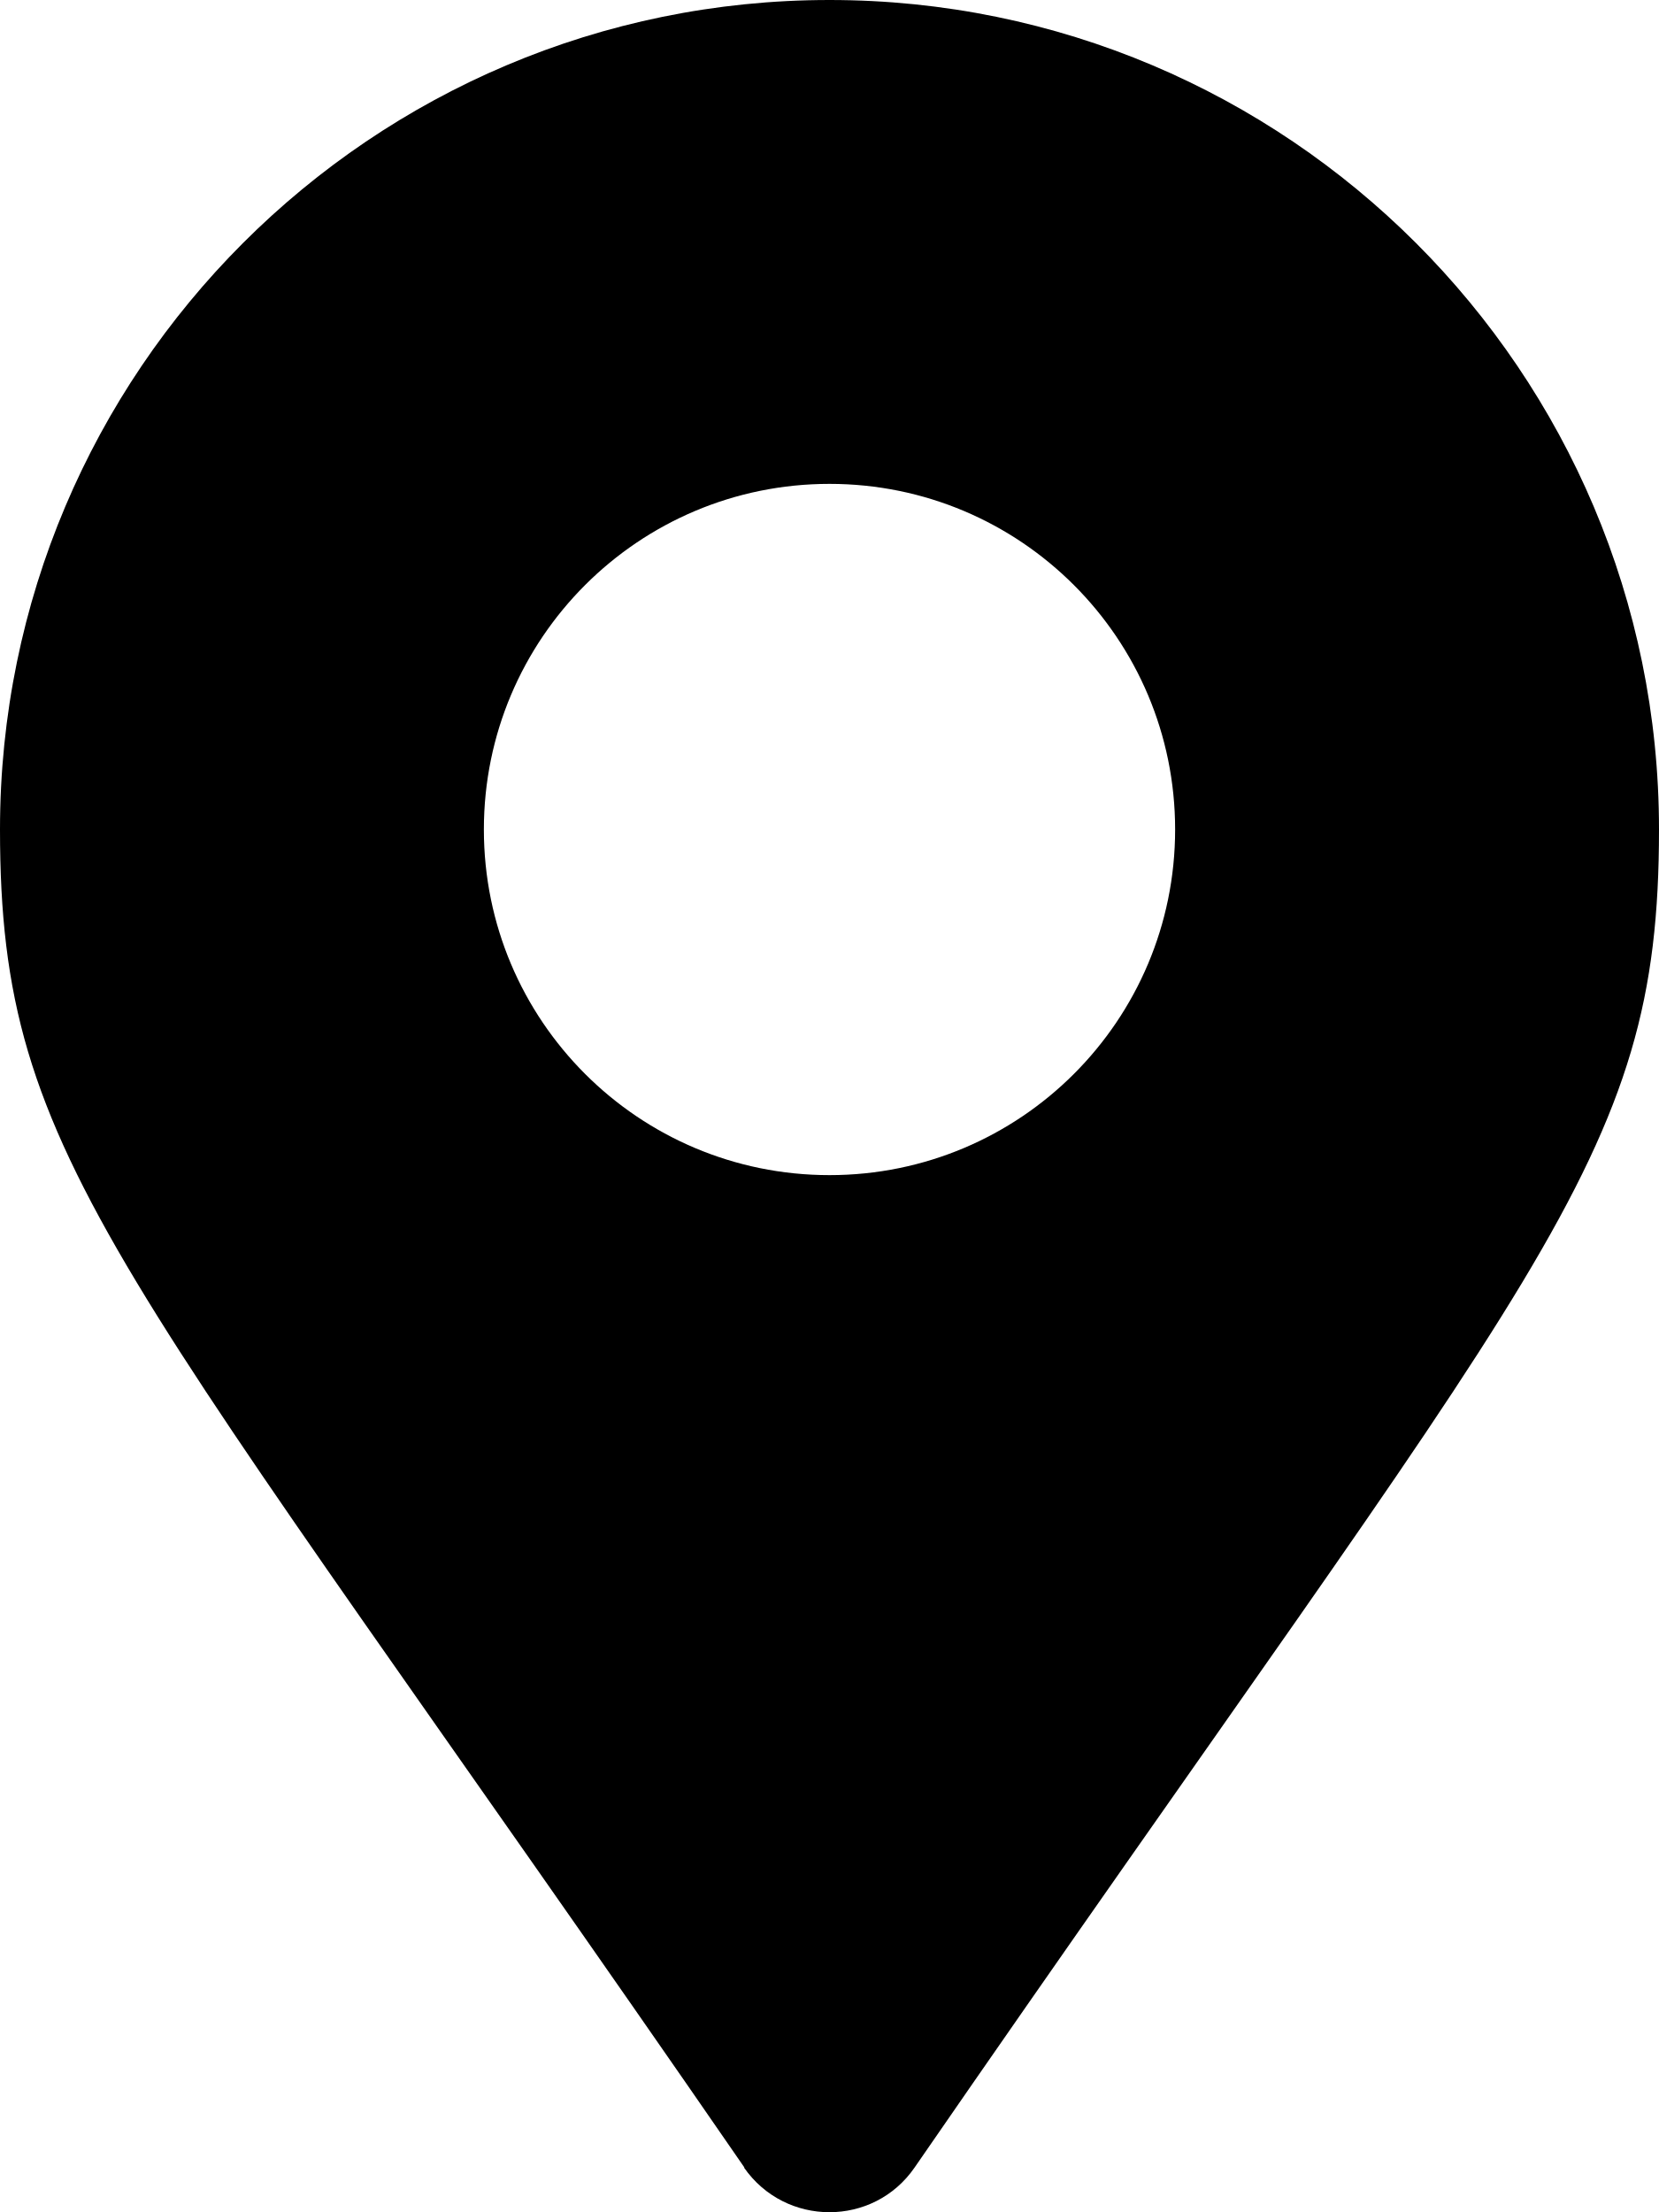
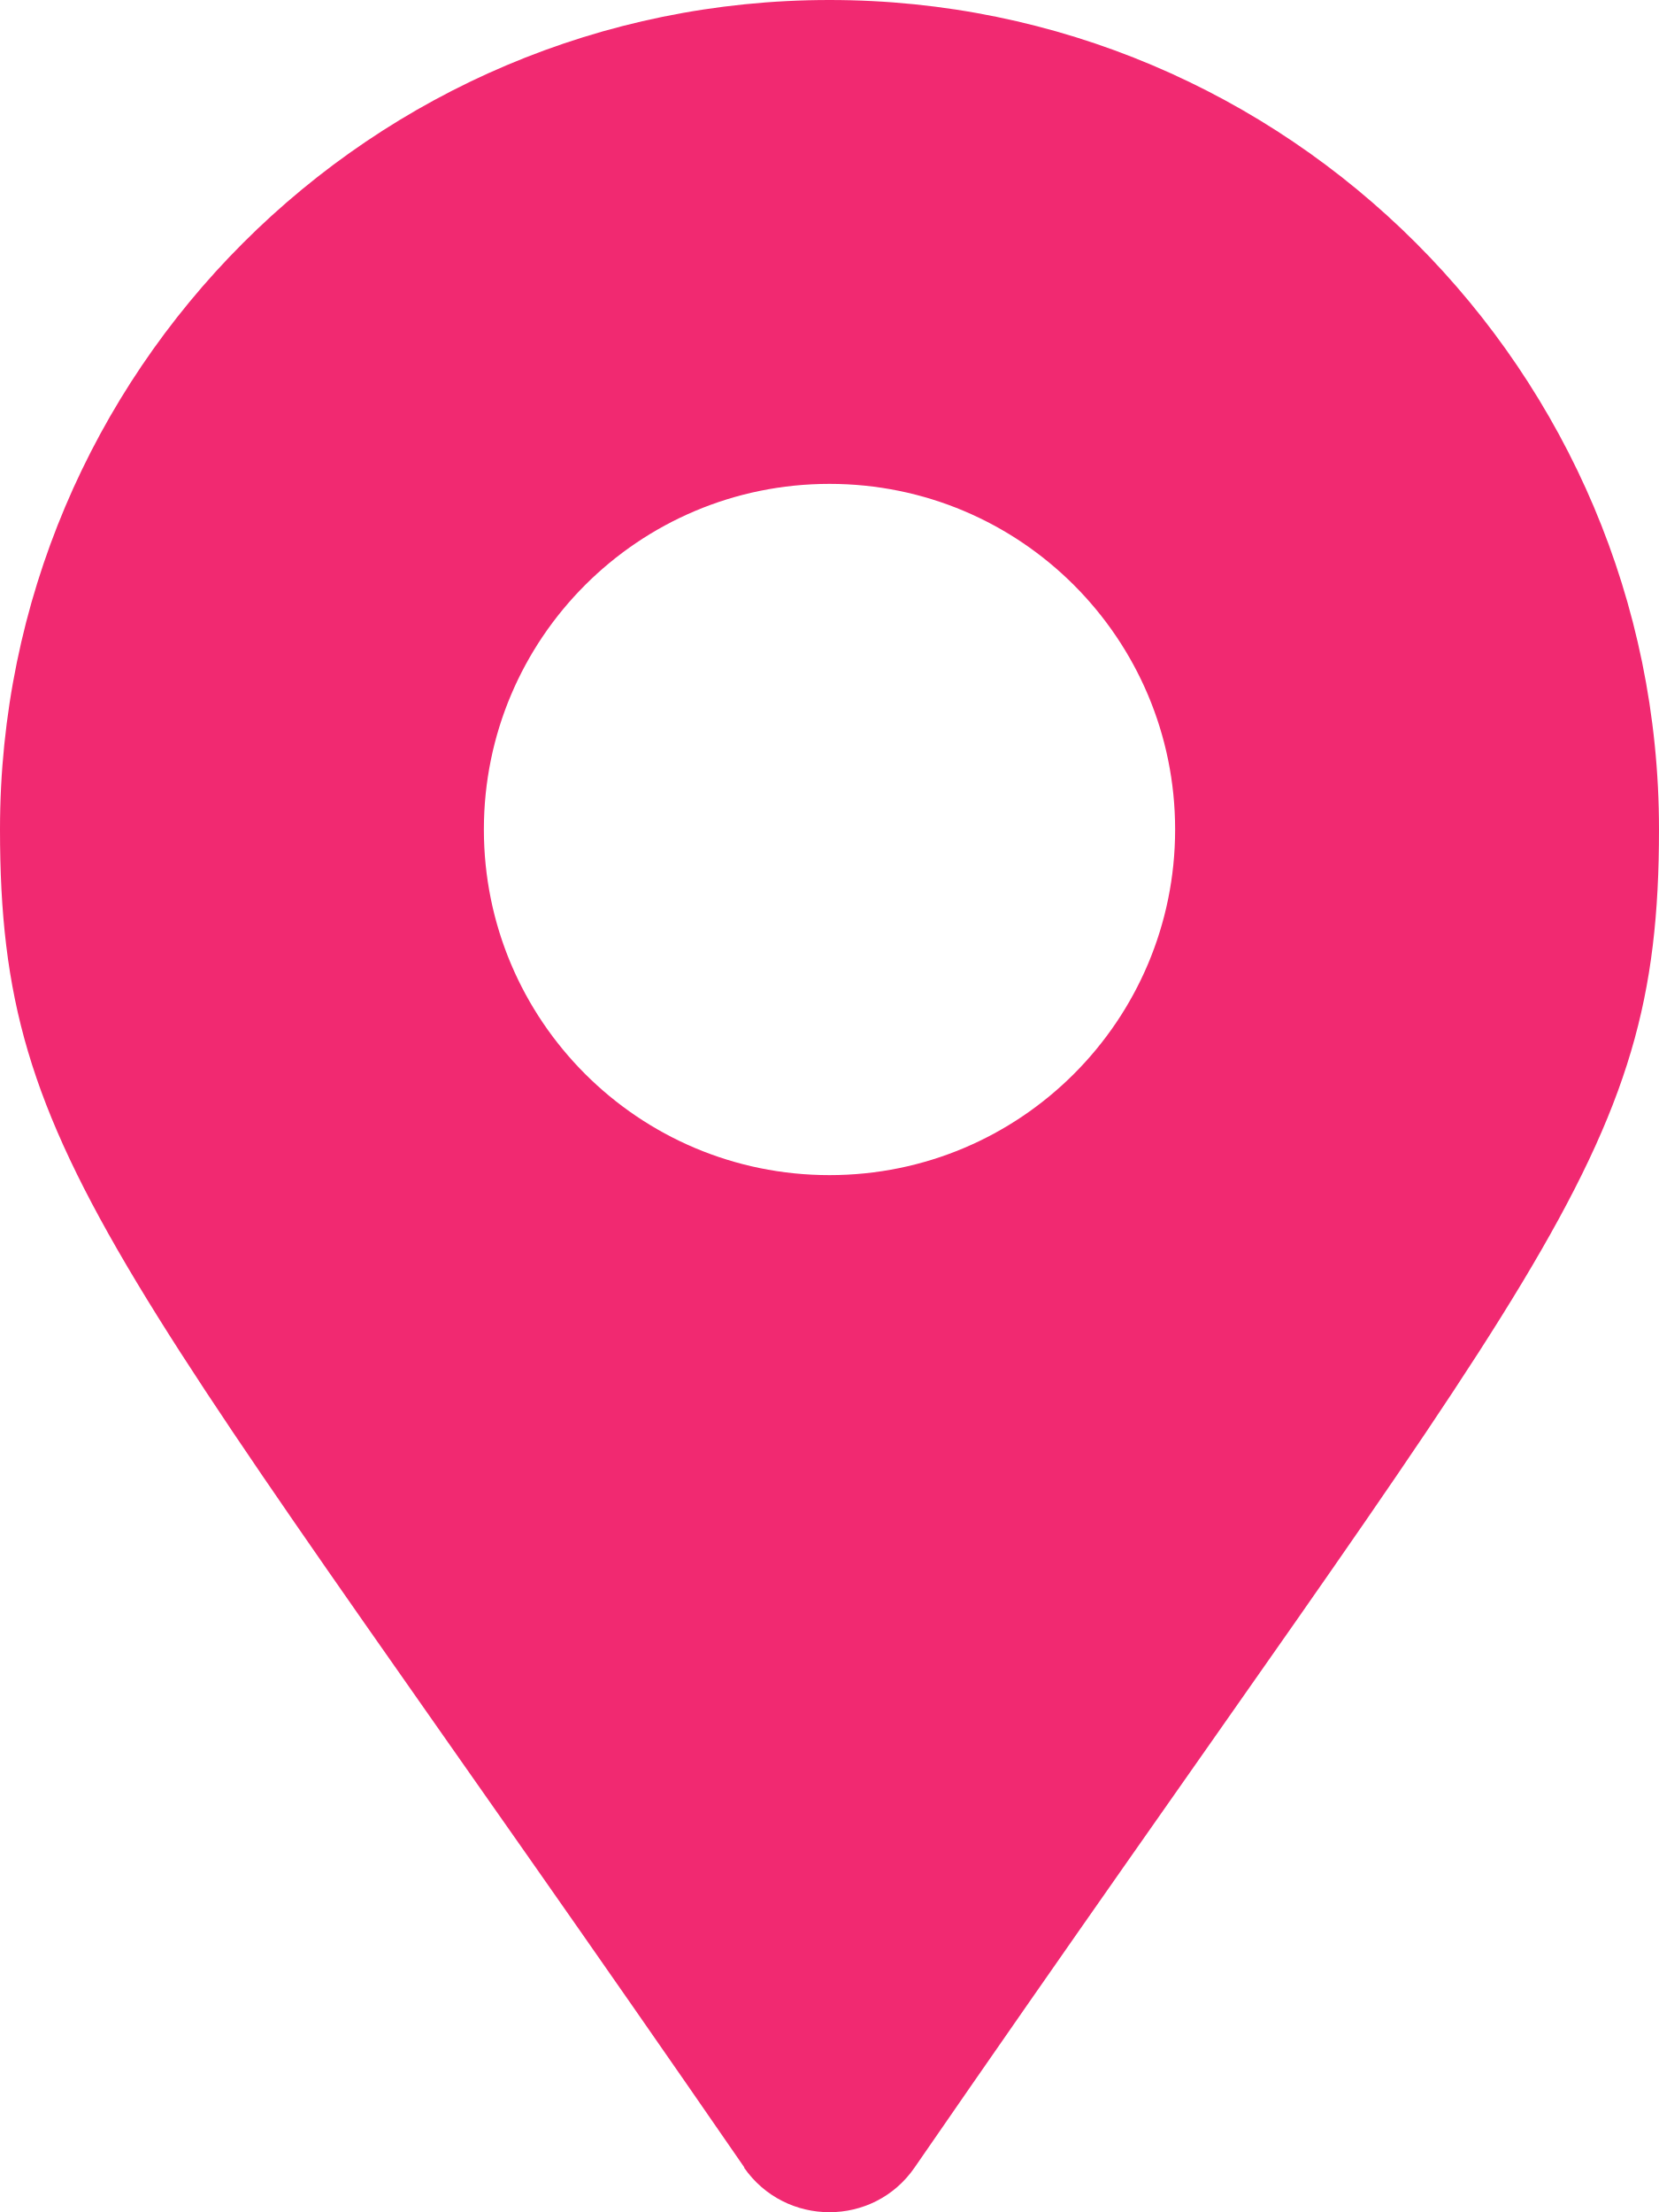
- <svg xmlns="http://www.w3.org/2000/svg" viewBox="0 0 384 512">
-   <path d="M172.3 501.7C27 291 0 269.4 0 192 0 86 86 0 192 0s192 86 192 192c0 77.4-27 99-172.3 309.7-9.5 13.8-29.9 13.8-39.5 0zM192 272c44.2 0 80-35.8 80-80s-35.8-80-80-80-80 35.8-80 80 35.8 80 80 80z" />
+ <svg xmlns="http://www.w3.org/2000/svg" viewBox="0 0 384 512" background="#ddd">
+   <path d="M172.3 501.7C27 291 0 269.4 0 192 0 86 86 0 192 0s192 86 192 192c0 77.4-27 99-172.3 309.7-9.5 13.8-29.9 13.8-39.5 0zM192 272c44.2 0 80-35.8 80-80s-35.8-80-80-80-80 35.8-80 80 35.8 80 80 80z" style="fill:#F12971;" />
</svg>
